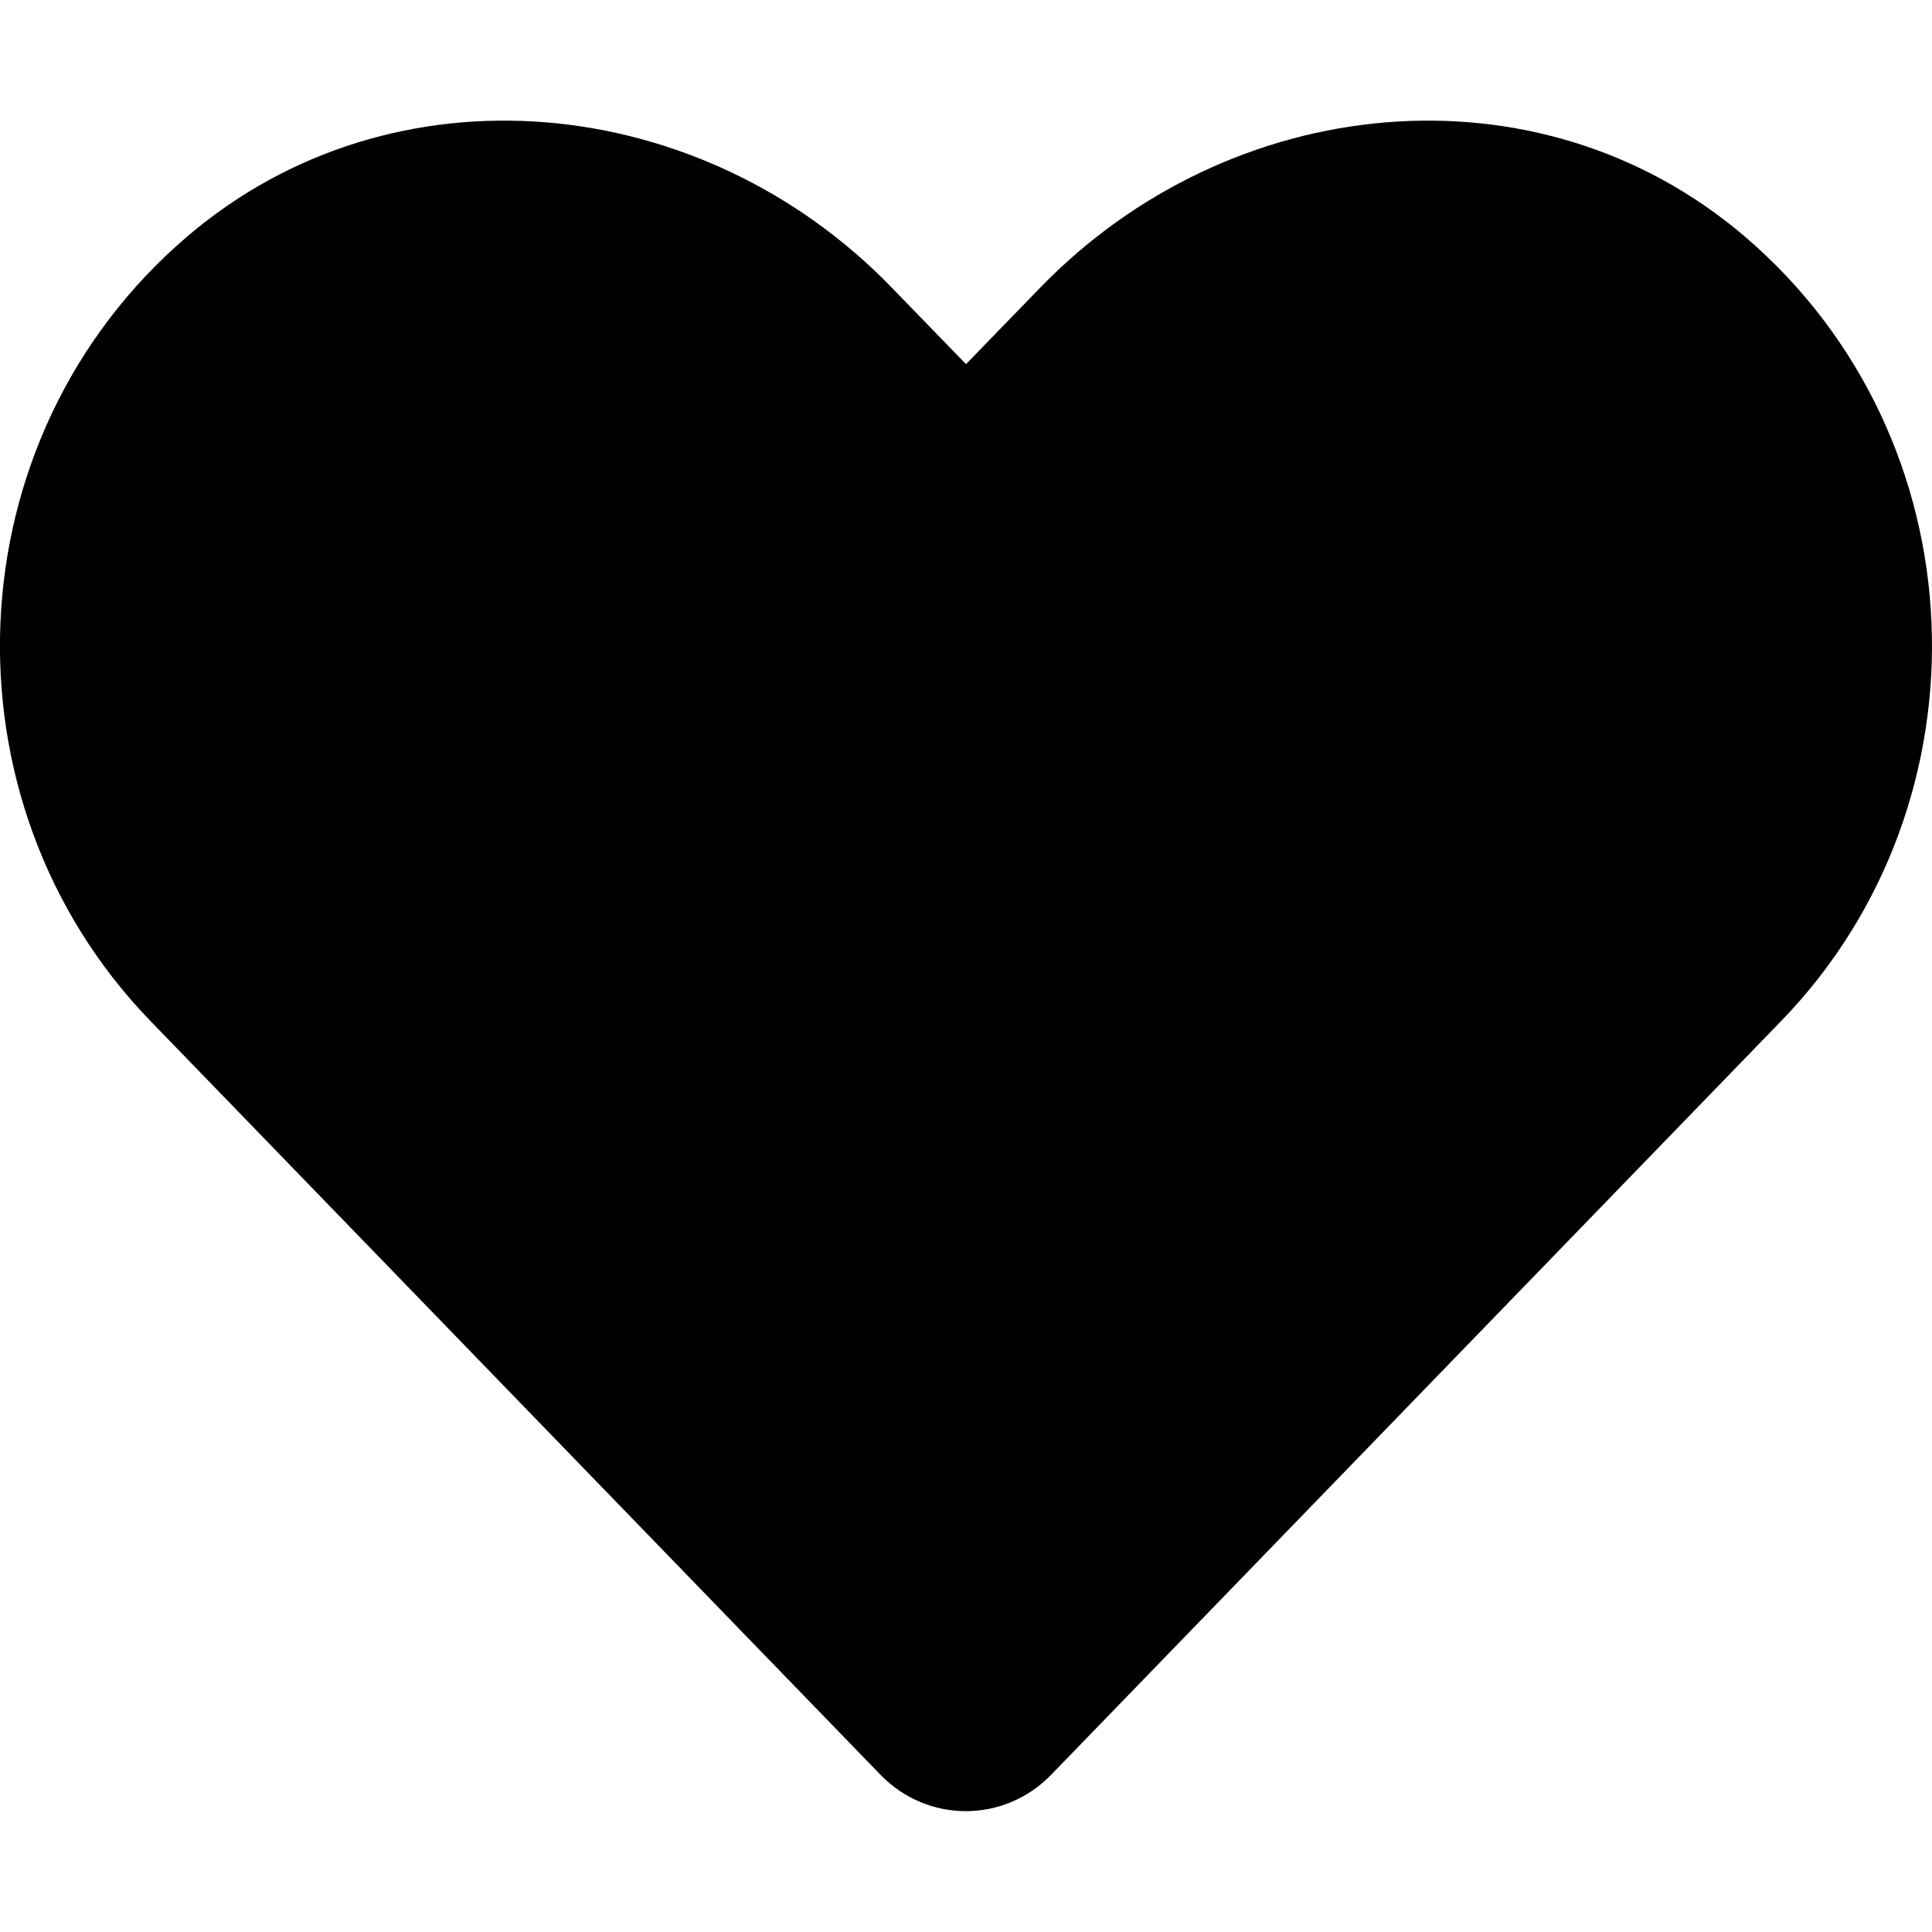
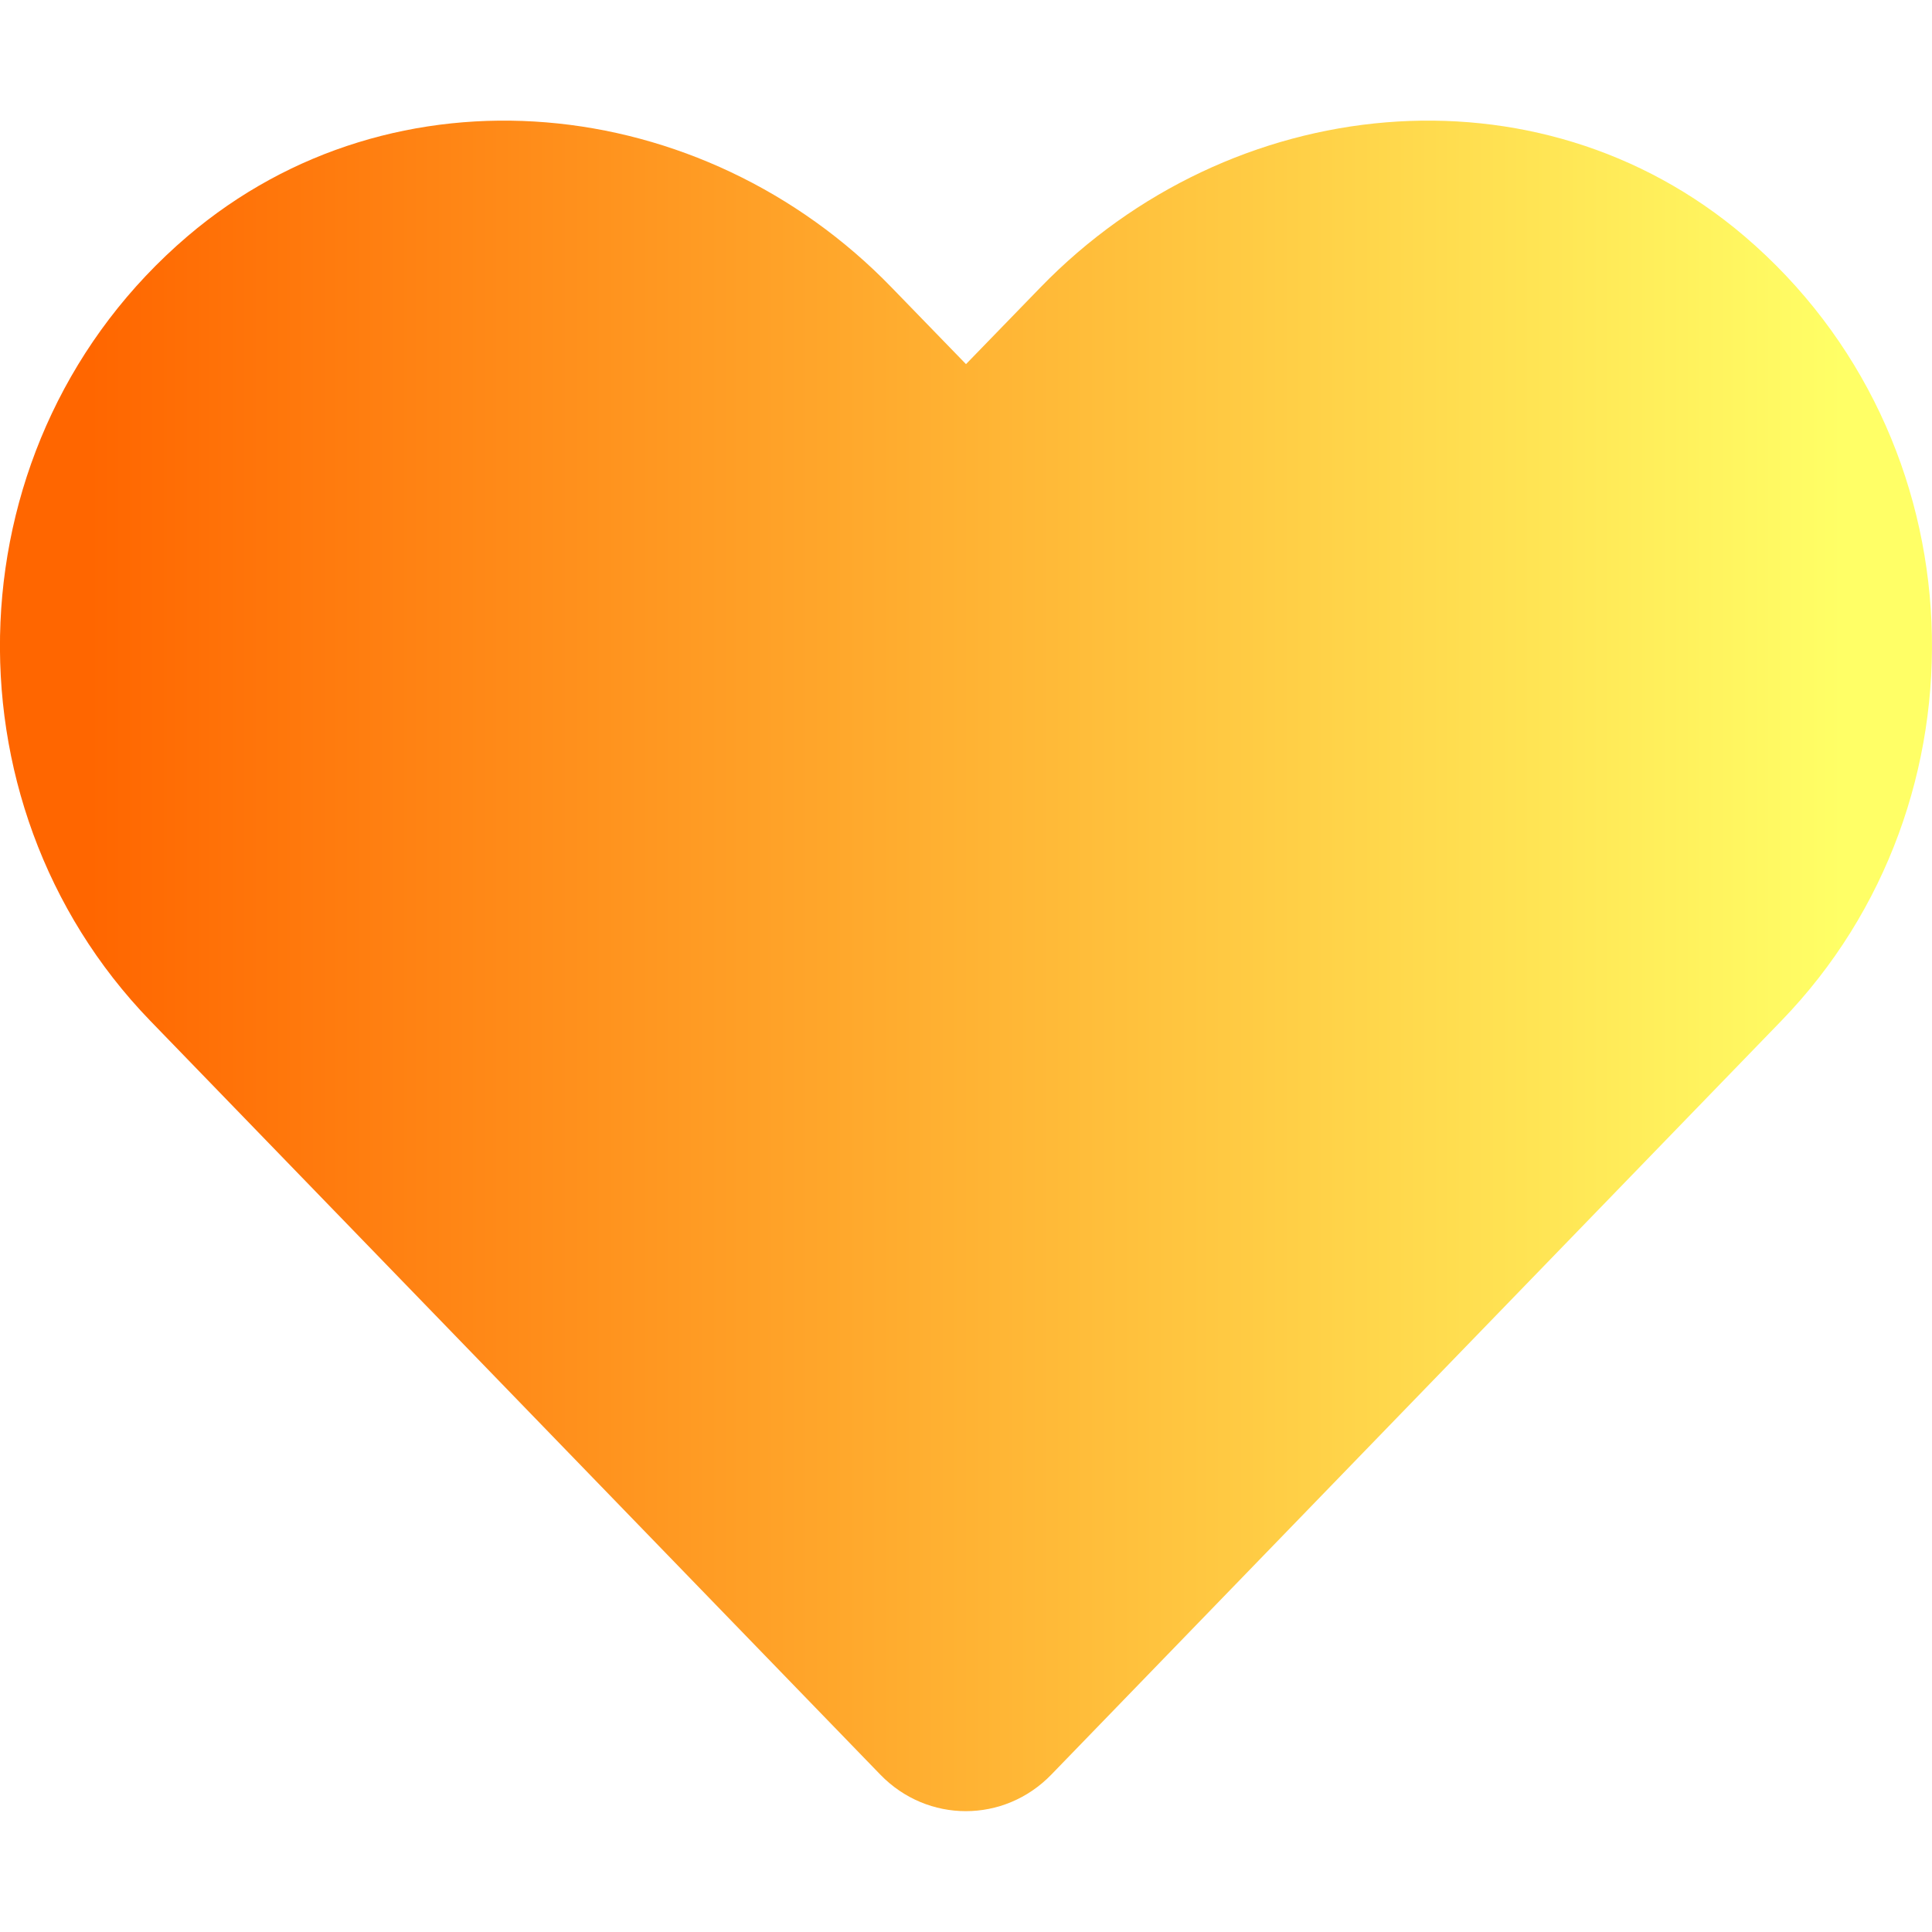
<svg xmlns="http://www.w3.org/2000/svg" aria-hidden="true" focusable="false" data-prefix="fas" data-icon="heart" class="svg-inline--fa fa-heart fa-w-16" role="img" viewBox="0 0 512 512">
-   <path fill="currentColor" d="M462.3 62.6C407.5 15.9 326 24.3 275.7 76.2L256 96.5l-19.7-20.3C186.1 24.3 104.5 15.9 49.7 62.6c-62.8 53.6-66.1 149.8-9.9 207.9l193.5 199.8c12.5 12.9 32.8 12.9 45.3 0l193.5-199.8c56.3-58.1 53-154.3-9.8-207.9z" />
+   <defs>
+     <linearGradient id="MyGradient">
+       <stop offset="5%" stop-color="#F60" />
+       <stop offset="95%" stop-color="#FF6" />
+     </linearGradient>
+   </defs>
+   <path fill="url(#MyGradient)" d="M462.3 62.6C407.5 15.9 326 24.3 275.7 76.2L256 96.5l-19.7-20.3C186.1 24.3 104.5 15.9 49.7 62.6c-62.8 53.6-66.1 149.8-9.9 207.9l193.5 199.8c12.5 12.9 32.8 12.9 45.3 0l193.5-199.8c56.3-58.1 53-154.3-9.8-207.9z" />
</svg>
